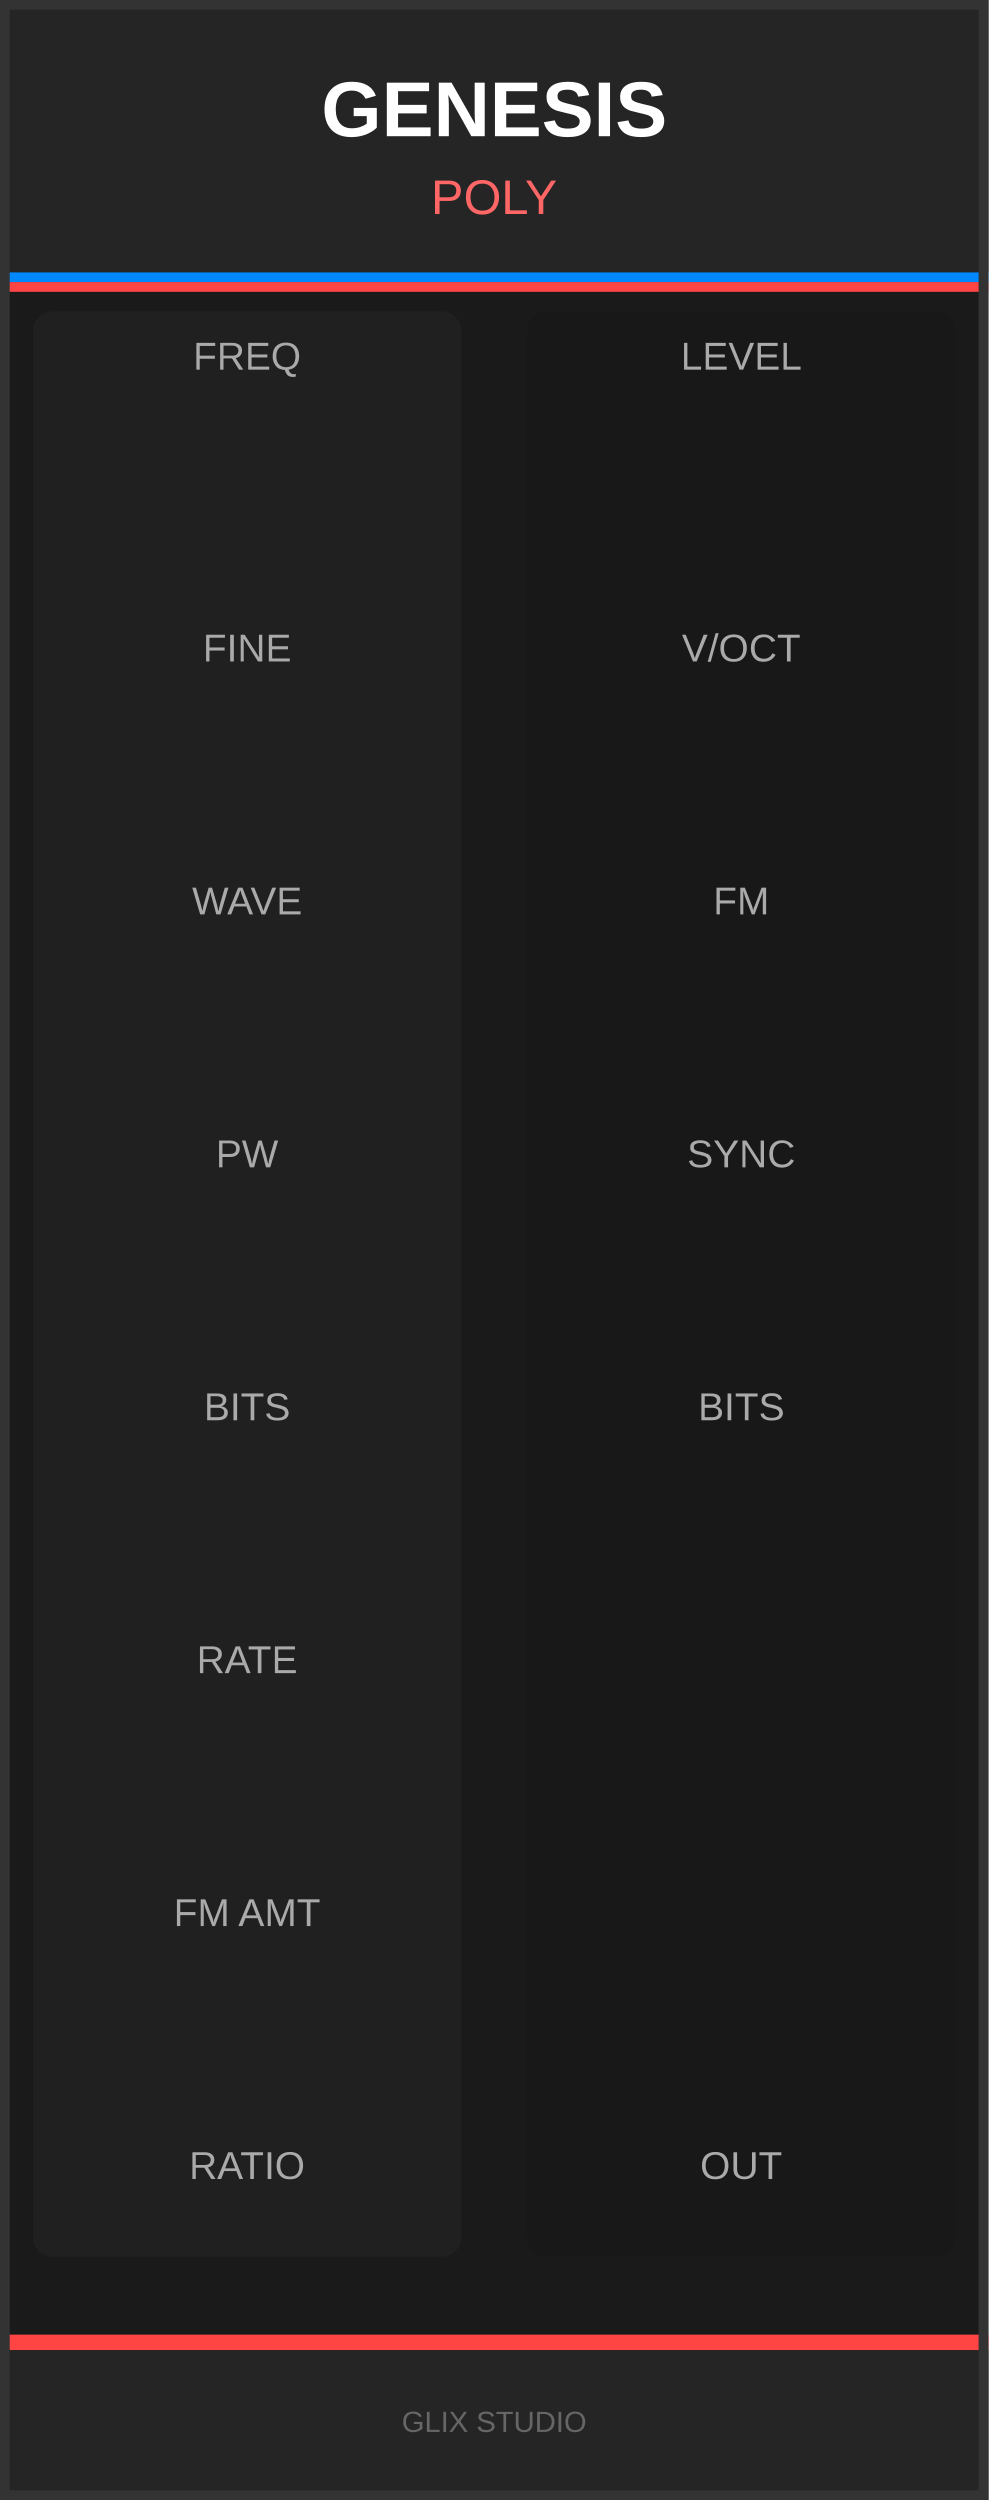
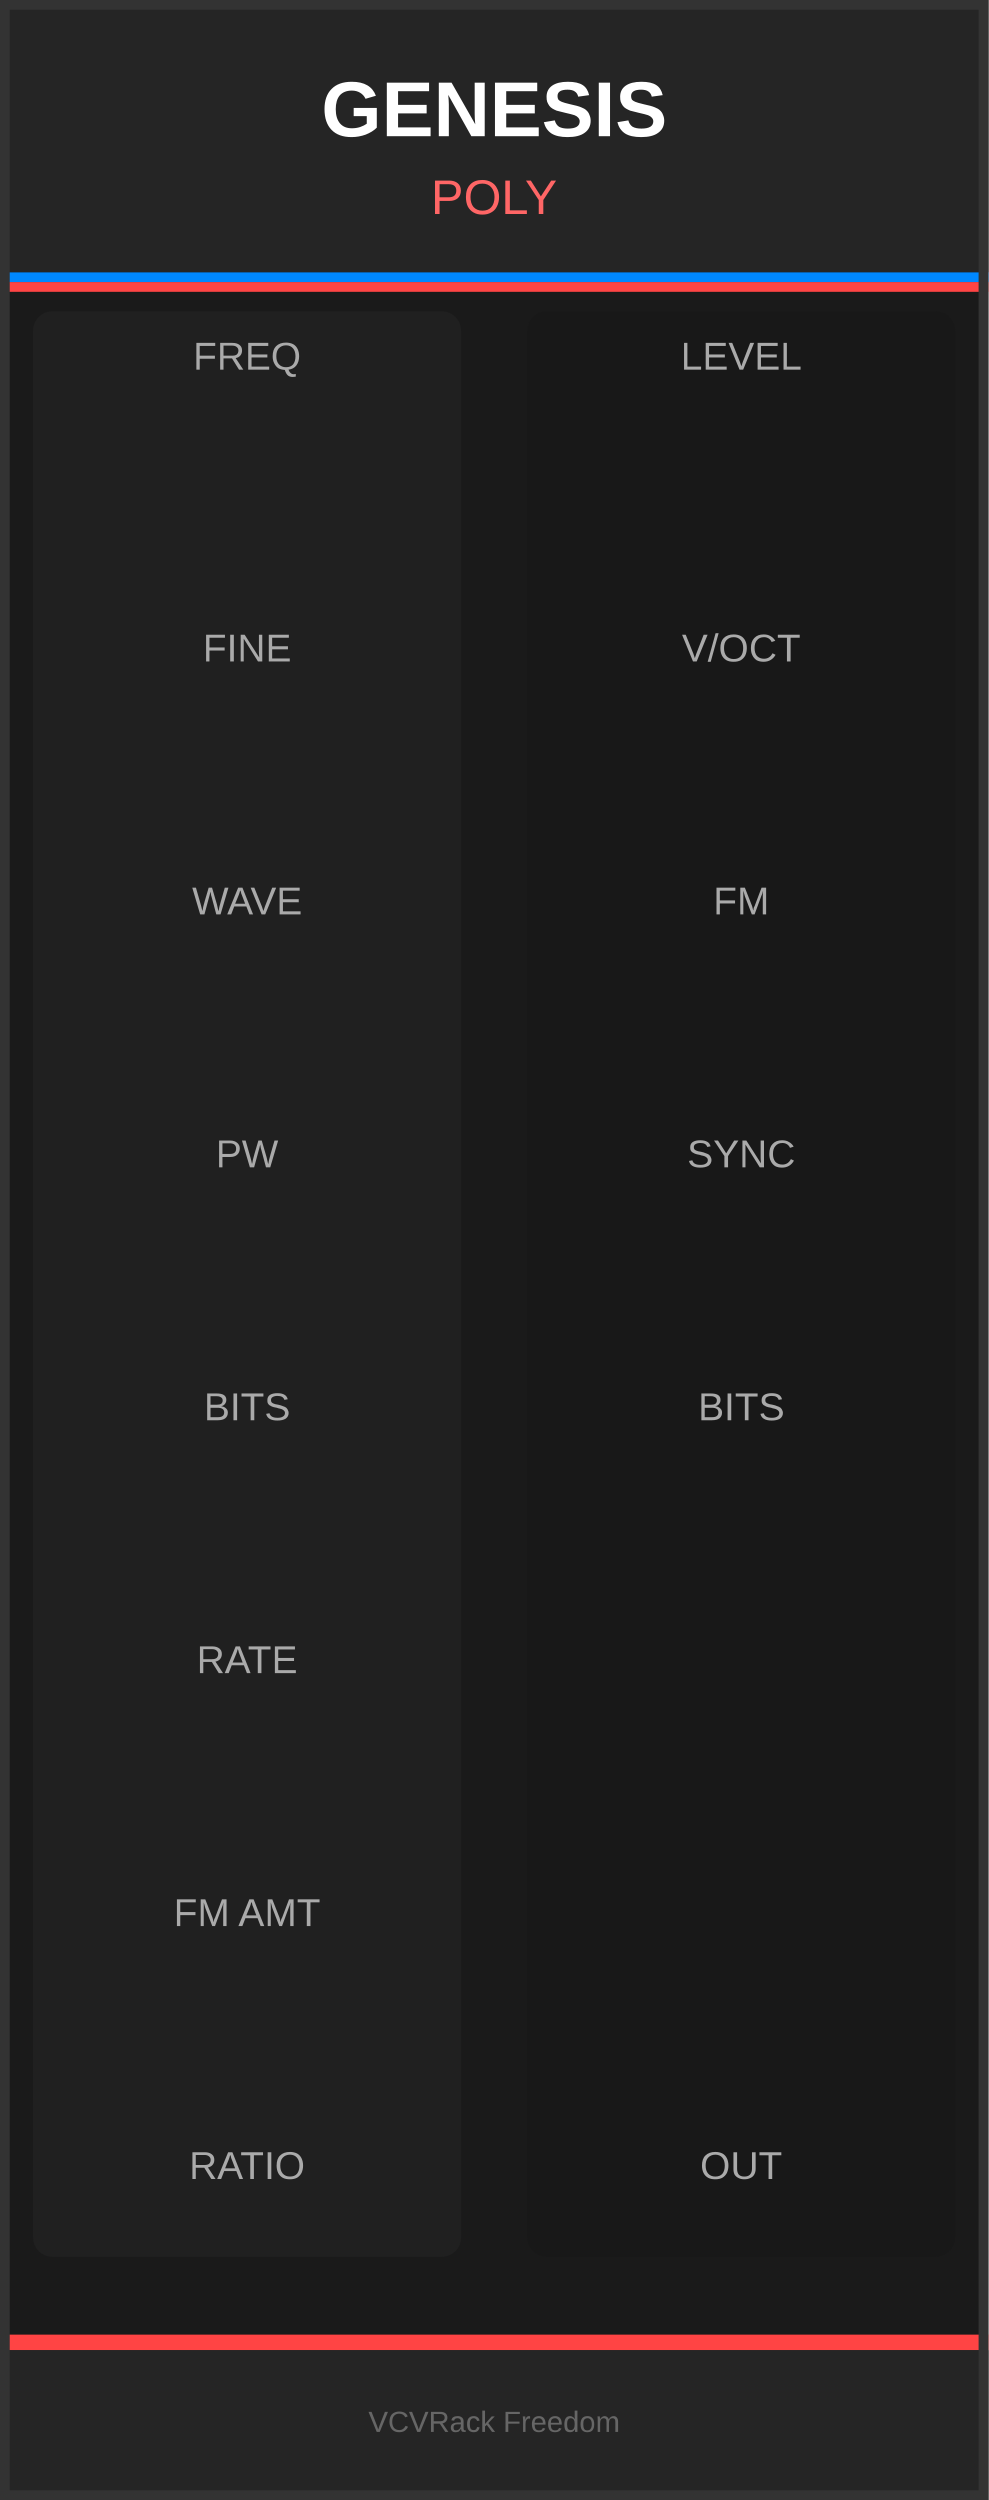
<svg xmlns="http://www.w3.org/2000/svg" width="50.8mm" height="128.5mm" viewBox="0 0 50.8 128.5" version="1.1">
  <rect style="fill:#1a1a1a" width="50.8" height="128.5" x="0" y="0" />
  <rect style="fill:#252525" width="50.8" height="14" x="0" y="0" />
  <rect style="fill:#0088ff" width="50.8" height="0.5" x="0" y="14" />
  <rect style="fill:#ff4444" width="50.8" height="0.5" x="0" y="14.5" />
  <rect style="fill:#202020" width="22" height="100" x="1.7" y="16" rx="1" />
  <rect style="fill:#181818" width="22" height="100" x="27.1" y="16" rx="1" />
  <rect style="fill:#ff4444" width="50.8" height="0.8" x="0" y="120" />
  <rect style="fill:#252525" width="50.8" height="7.7" x="0" y="120.8" />
  <rect style="fill:none;stroke:#333333;stroke-width:0.5" width="50.3" height="128" x="0.25" y="0.25" />
  <text style="font-family:Arial;font-size:4px;fill:#ffffff;font-weight:bold;text-anchor:middle" x="25.4" y="7">GENESIS</text>
  <text style="font-family:Arial;font-size:2.5px;fill:#ff6666;text-anchor:middle" x="25.4" y="11">POLY</text>
  <text style="font-family:Arial;font-size:2px;fill:#aaaaaa;text-anchor:middle" x="12.7" y="19">FREQ</text>
  <text style="font-family:Arial;font-size:2px;fill:#aaaaaa;text-anchor:middle" x="12.7" y="34">FINE</text>
  <text style="font-family:Arial;font-size:2px;fill:#aaaaaa;text-anchor:middle" x="12.7" y="47">WAVE</text>
  <text style="font-family:Arial;font-size:2px;fill:#aaaaaa;text-anchor:middle" x="12.7" y="60">PW</text>
  <text style="font-family:Arial;font-size:2px;fill:#aaaaaa;text-anchor:middle" x="12.7" y="73">BITS</text>
  <text style="font-family:Arial;font-size:2px;fill:#aaaaaa;text-anchor:middle" x="12.7" y="86">RATE</text>
  <text style="font-family:Arial;font-size:2px;fill:#aaaaaa;text-anchor:middle" x="12.7" y="99">FM AMT</text>
  <text style="font-family:Arial;font-size:2px;fill:#aaaaaa;text-anchor:middle" x="12.7" y="112">RATIO</text>
  <text style="font-family:Arial;font-size:2px;fill:#aaaaaa;text-anchor:middle" x="38.1" y="19">LEVEL</text>
  <text style="font-family:Arial;font-size:2px;fill:#aaaaaa;text-anchor:middle" x="38.1" y="34">V/OCT</text>
  <text style="font-family:Arial;font-size:2px;fill:#aaaaaa;text-anchor:middle" x="38.1" y="47">FM</text>
  <text style="font-family:Arial;font-size:2px;fill:#aaaaaa;text-anchor:middle" x="38.1" y="60">SYNC</text>
  <text style="font-family:Arial;font-size:2px;fill:#aaaaaa;text-anchor:middle" x="38.1" y="73">BITS</text>
  <text style="font-family:Arial;font-size:2px;fill:#aaaaaa;text-anchor:middle" x="38.1" y="112">OUT</text>
-   <text style="font-family:Arial;font-size:1.5px;fill:#666666;text-anchor:middle" x="25.4" y="125">GLIX STUDIO</text>
+   <text style="font-family:Arial;font-size:1.5px;fill:#666666;text-anchor:middle" x="25.4" y="125">VCVRack Freedom</text>
</svg>
